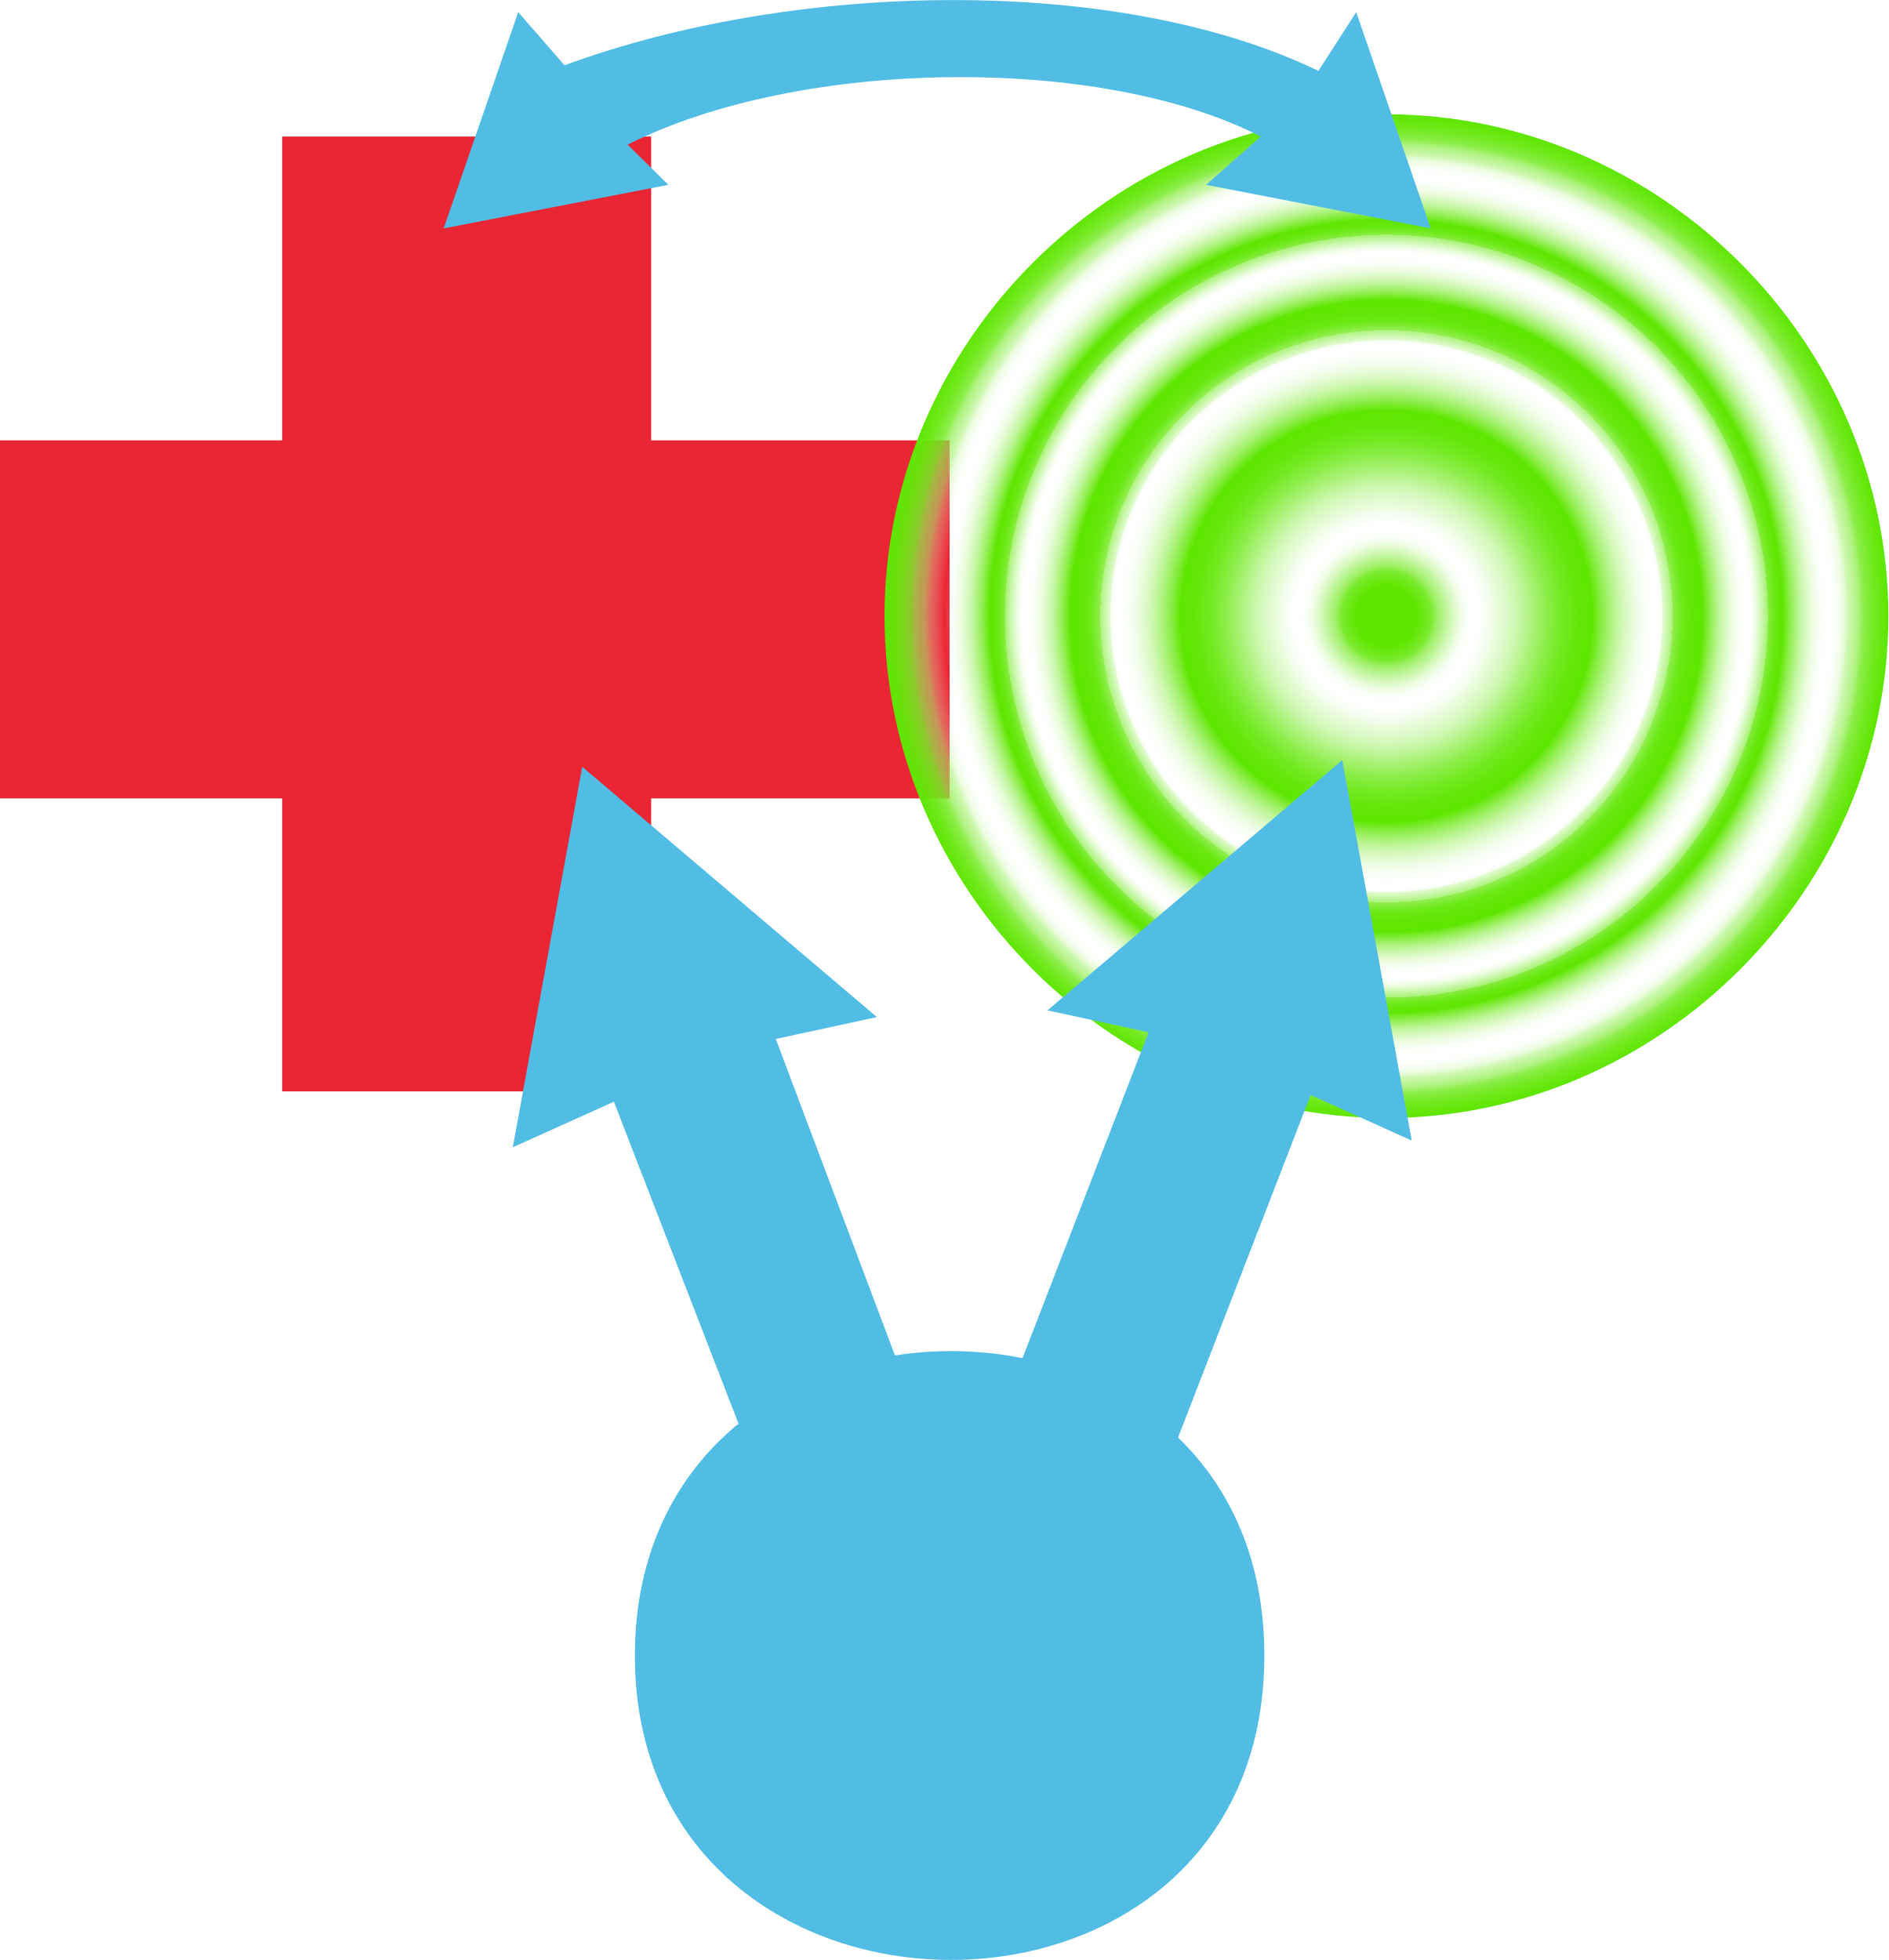
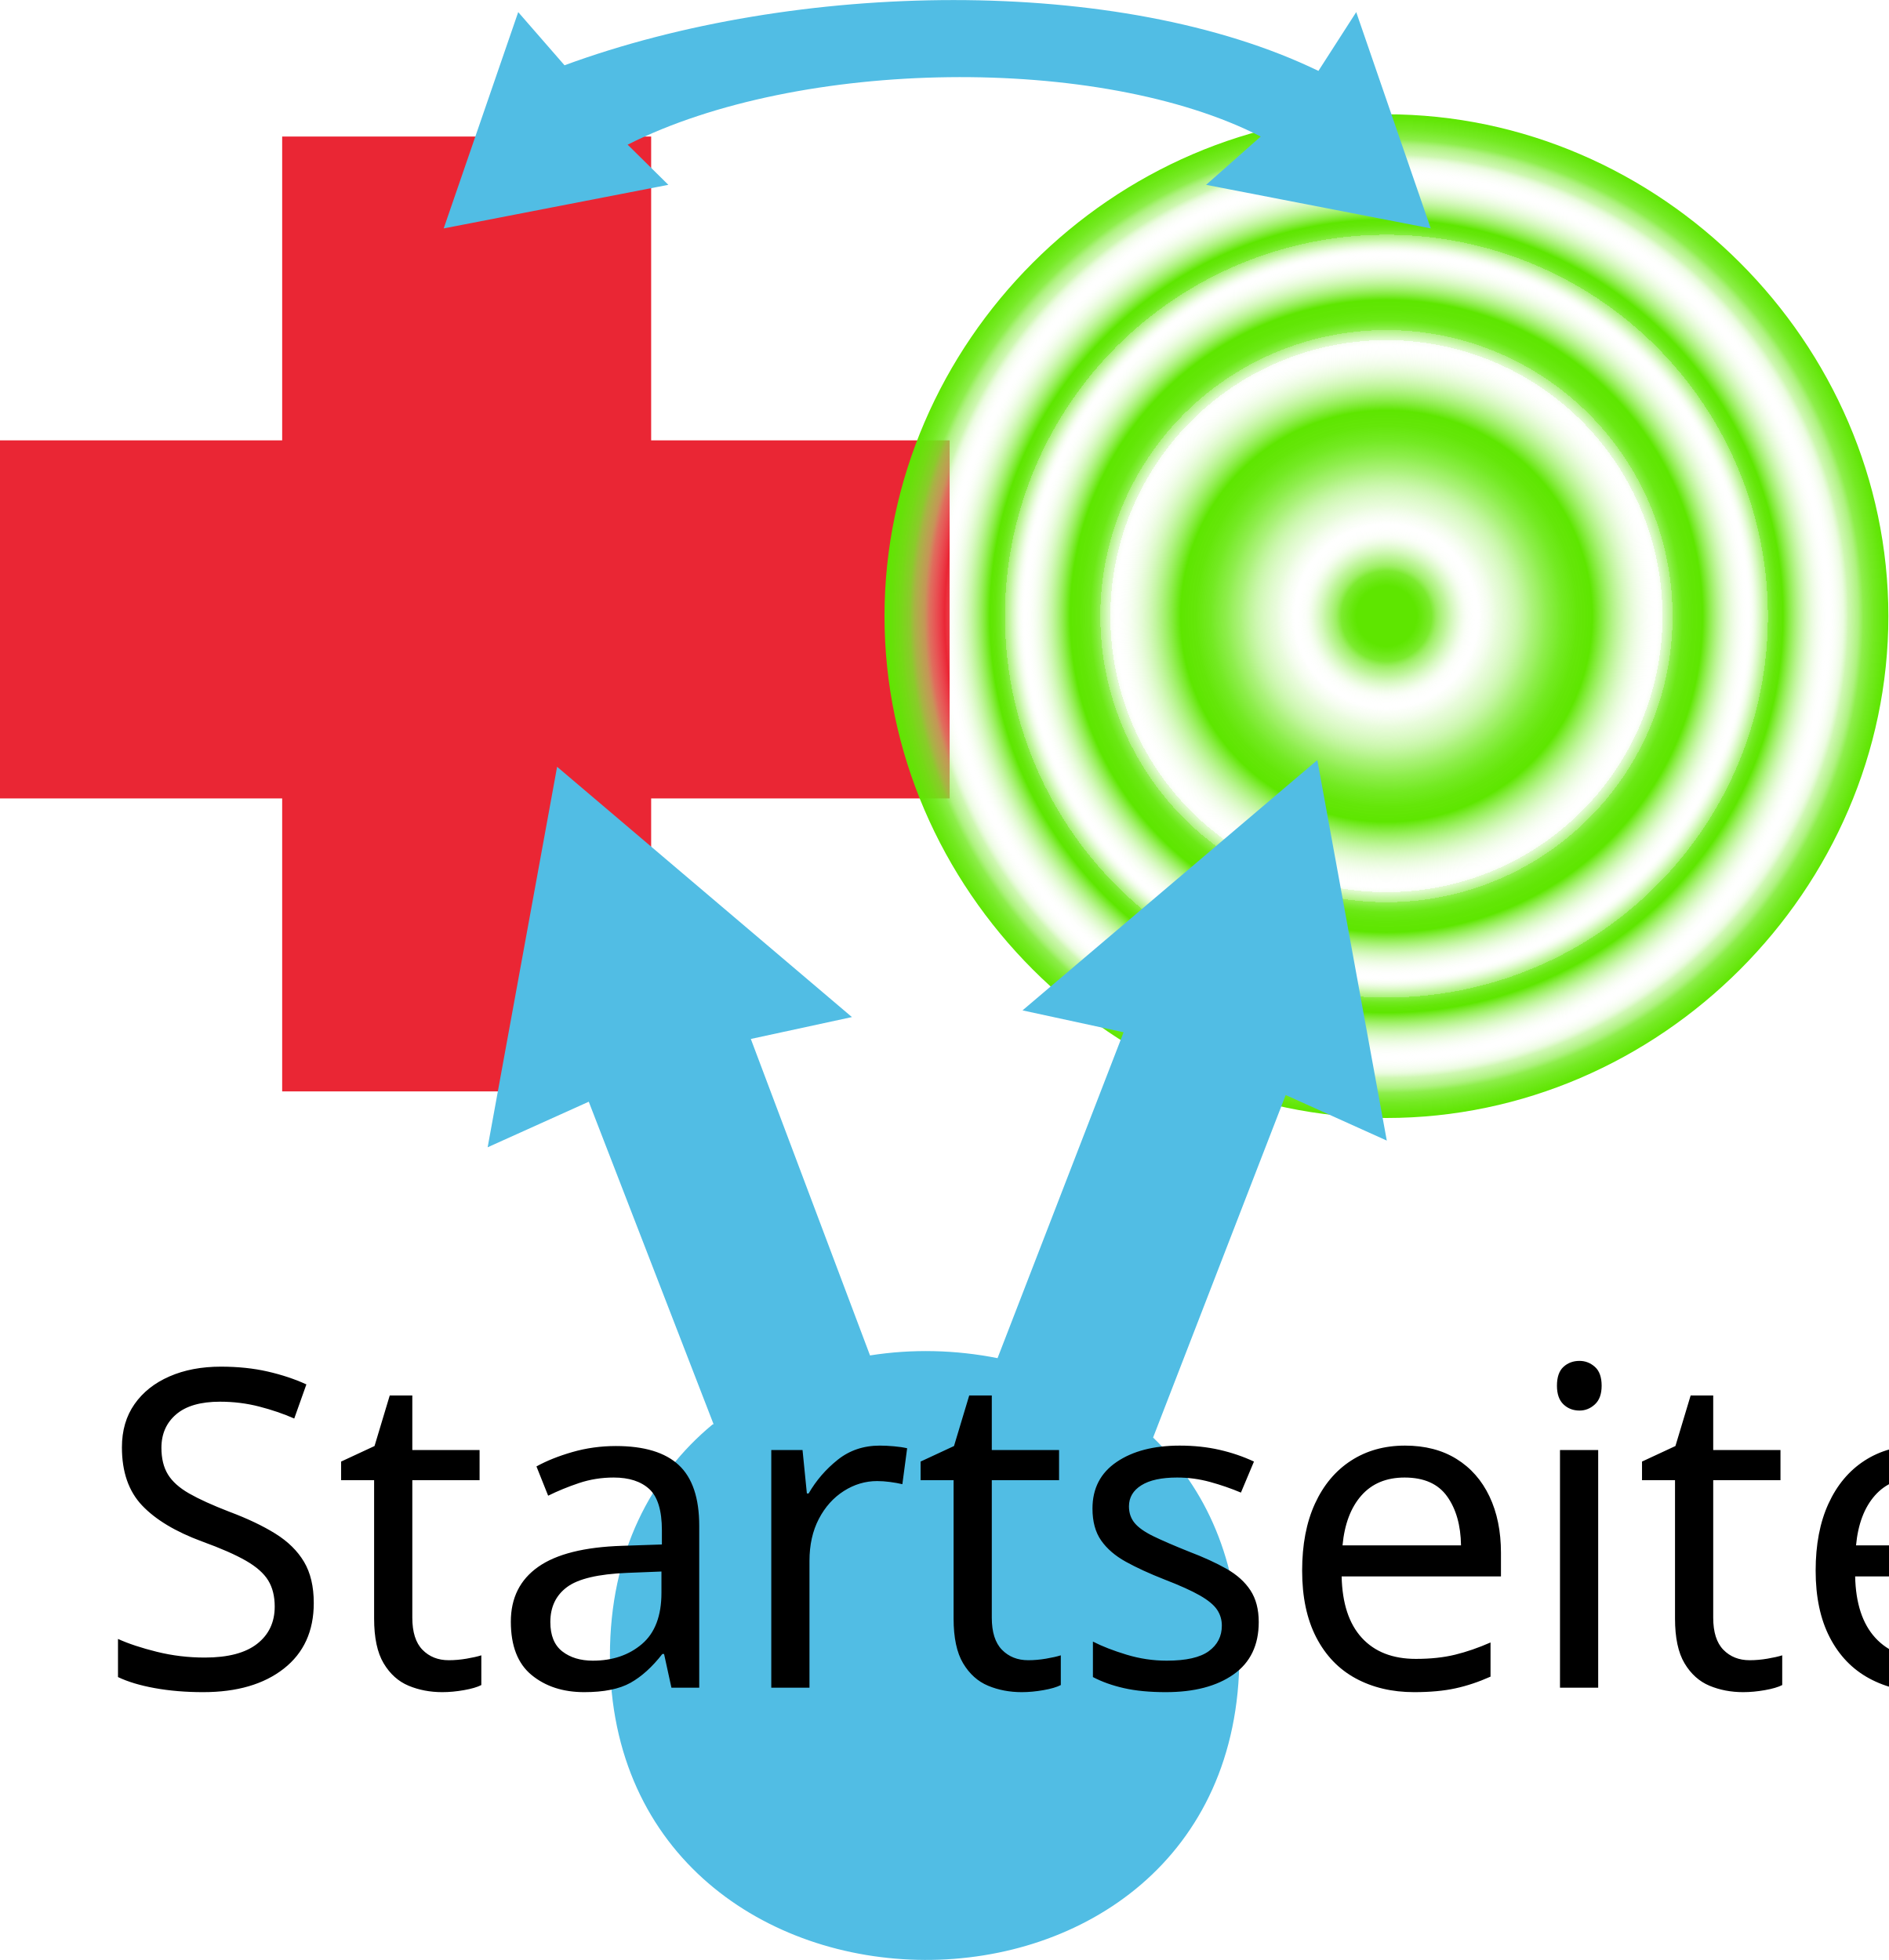
- <svg xmlns="http://www.w3.org/2000/svg" id="Ebene_1" data-name="Ebene 1" preserveAspectRatio="none" viewBox="0 0 1044.2 1083.8">
-   <defs>
-     <style>
-       .cls-1 {
-         fill: #ea2634;
-         fill-rule: evenodd;
-       }
- 
-       .cls-2 {
-         fill: url(#radial-gradient);
-       }
- 
-       .cls-3 {
-         fill: #51bde4;
-       }
-     </style>
-     <radialGradient id="radial-gradient" cx="766.5" cy="340.72" r="277.5" gradientUnits="userSpaceOnUse">
-       <stop offset="0.06" stop-color="#5ee600" />
-       <stop offset="0.07" stop-color="#62e706" stop-opacity="0.97" />
-       <stop offset="0.09" stop-color="#6ee819" stop-opacity="0.9" />
-       <stop offset="0.1" stop-color="#81eb37" stop-opacity="0.79" />
-       <stop offset="0.12" stop-color="#9bef61" stop-opacity="0.62" />
-       <stop offset="0.14" stop-color="#bdf597" stop-opacity="0.41" />
-       <stop offset="0.16" stop-color="#e6fbd7" stop-opacity="0.16" />
-       <stop offset="0.18" stop-color="#fff" stop-opacity="0" />
-       <stop offset="0.19" stop-color="#e7fbd9" stop-opacity="0.15" />
-       <stop offset="0.22" stop-color="#c3f6a0" stop-opacity="0.37" />
-       <stop offset="0.26" stop-color="#a4f16f" stop-opacity="0.56" />
-       <stop offset="0.29" stop-color="#8bed47" stop-opacity="0.72" />
-       <stop offset="0.32" stop-color="#77ea28" stop-opacity="0.84" />
-       <stop offset="0.35" stop-color="#69e812" stop-opacity="0.93" />
-       <stop offset="0.38" stop-color="#61e604" stop-opacity="0.98" />
-       <stop offset="0.41" stop-color="#5ee600" />
-       <stop offset="0.54" stop-color="#fff" stop-opacity="0" />
-       <stop offset="0.54" stop-color="#f9fef6" stop-opacity="0.04" />
-       <stop offset="0.55" stop-color="#d9f9c3" stop-opacity="0.24" />
-       <stop offset="0.55" stop-color="#bcf594" stop-opacity="0.42" />
-       <stop offset="0.56" stop-color="#a2f16c" stop-opacity="0.58" />
-       <stop offset="0.57" stop-color="#8ded4a" stop-opacity="0.71" />
-       <stop offset="0.57" stop-color="#7ceb2f" stop-opacity="0.82" />
-       <stop offset="0.58" stop-color="#6ee91a" stop-opacity="0.9" />
-       <stop offset="0.59" stop-color="#65e70b" stop-opacity="0.96" />
-       <stop offset="0.61" stop-color="#60e603" stop-opacity="0.99" />
-       <stop offset="0.63" stop-color="#5ee600" />
-       <stop offset="0.72" stop-color="#fff" stop-opacity="0" />
-       <stop offset="0.73" stop-color="#ddfac9" stop-opacity="0.21" />
-       <stop offset="0.74" stop-color="#bbf594" stop-opacity="0.42" />
-       <stop offset="0.75" stop-color="#9ff067" stop-opacity="0.6" />
-       <stop offset="0.76" stop-color="#87ec41" stop-opacity="0.74" />
-       <stop offset="0.76" stop-color="#75ea25" stop-opacity="0.86" />
-       <stop offset="0.77" stop-color="#68e810" stop-opacity="0.94" />
-       <stop offset="0.78" stop-color="#61e604" stop-opacity="0.98" />
-       <stop offset="0.79" stop-color="#5ee600" />
-       <stop offset="0.88" stop-color="#fff" stop-opacity="0" />
-       <stop offset="0.89" stop-color="#ecfce1" stop-opacity="0.12" />
-       <stop offset="0.91" stop-color="#c7f6a6" stop-opacity="0.35" />
-       <stop offset="0.92" stop-color="#a7f173" stop-opacity="0.55" />
-       <stop offset="0.94" stop-color="#8ded4a" stop-opacity="0.71" />
-       <stop offset="0.95" stop-color="#78ea29" stop-opacity="0.84" />
-       <stop offset="0.97" stop-color="#6ae812" stop-opacity="0.93" />
-       <stop offset="0.99" stop-color="#61e605" stop-opacity="0.98" />
-       <stop offset="1" stop-color="#5ee600" />
-     </radialGradient>
-   </defs>
-   <polygon class="cls-1" points="360 243.5 525 243.5 525 441.5 360 441.5 360 603.5 156 603.5 156 441.5 0 441.5 0 243.5 156 243.5 156 75.5 360 75.5 360 243.5" />
-   <path class="cls-2" d="M766.5,63.2c151.2,0,277.5,126.3,277.5,277.5S917.7,618.2,766.5,618.2,489,491.9,489,340.7,615.3,63.2,766.5,63.2Z" />
-   <path class="cls-3" d="M728.9,39.2C619-14,440-11,312.1,36.1L286.5,6.7,245.3,126.3l124.2-24.1L347,80C442,32,608.3,30,697,75.5l-30.2,26.7L791,126.3,749.8,6.7Z" />
-   <path class="cls-3" d="M407.7,787.7C373.8,815.8,351,858.5,351,915.5c0,223,348,225.7,348,0,0-52.6-18.8-92.7-47.7-120.6h0l73.3-189.4,55.9,25.2L742.1,420.3l-163,138.4,55.9,12.1L565.3,751a201.2,201.2,0,0,0-70.5-1.5l-65.9-175,55.9-12.1L321.9,424,283.5,634.4l55.9-25.2,69,178.3" />
+ <svg xmlns="http://www.w3.org/2000/svg" version="1.1" id="Ebene_1" x="0px" y="0px" viewBox="0 0 1044.2 1083.8" style="enable-background:new 0 0 1044.2 1083.8;" xml:space="preserve">
+   <style type="text/css">
+ 	.st0{fill-rule:evenodd;clip-rule:evenodd;fill:#EA2634;}
+ 	.st1{fill:url(#SVGID_1_);}
+ 	.st2{fill:#51BDE4;}
+ 	.st3{font-family:'MyriadPro-Regular';}
+ 	.st4{font-size:245.202px;}
+ </style>
+   <polygon class="st0" points="360,243.5 525,243.5 525,441.5 360,441.5 360,603.5 156,603.5 156,441.5 0,441.5 0,243.5 156,243.5   156,75.5 360,75.5 " />
+   <radialGradient id="SVGID_1_" cx="766.5" cy="743.3" r="277.5" gradientTransform="matrix(1 0 0 -1 0 1084)" gradientUnits="userSpaceOnUse">
+     <stop offset="6.000000e-02" style="stop-color:#5EE600" />
+     <stop offset="7.000000e-02" style="stop-color:#62E706;stop-opacity:0.97" />
+     <stop offset="9.000000e-02" style="stop-color:#6EE819;stop-opacity:0.9" />
+     <stop offset="0.1" style="stop-color:#81EB37;stop-opacity:0.79" />
+     <stop offset="0.12" style="stop-color:#9BEF61;stop-opacity:0.62" />
+     <stop offset="0.14" style="stop-color:#BDF597;stop-opacity:0.41" />
+     <stop offset="0.16" style="stop-color:#E6FBD7;stop-opacity:0.16" />
+     <stop offset="0.18" style="stop-color:#FFFFFF;stop-opacity:0" />
+     <stop offset="0.19" style="stop-color:#E7FBD9;stop-opacity:0.15" />
+     <stop offset="0.22" style="stop-color:#C3F6A0;stop-opacity:0.37" />
+     <stop offset="0.26" style="stop-color:#A4F16F;stop-opacity:0.56" />
+     <stop offset="0.29" style="stop-color:#8BED47;stop-opacity:0.72" />
+     <stop offset="0.32" style="stop-color:#77EA28;stop-opacity:0.84" />
+     <stop offset="0.35" style="stop-color:#69E812;stop-opacity:0.93" />
+     <stop offset="0.38" style="stop-color:#61E604;stop-opacity:0.98" />
+     <stop offset="0.41" style="stop-color:#5EE600" />
+     <stop offset="0.54" style="stop-color:#FFFFFF;stop-opacity:0" />
+     <stop offset="0.54" style="stop-color:#F9FEF6;stop-opacity:4.000000e-02" />
+     <stop offset="0.55" style="stop-color:#D9F9C3;stop-opacity:0.24" />
+     <stop offset="0.55" style="stop-color:#BCF594;stop-opacity:0.42" />
+     <stop offset="0.56" style="stop-color:#A2F16C;stop-opacity:0.58" />
+     <stop offset="0.57" style="stop-color:#8DED4A;stop-opacity:0.71" />
+     <stop offset="0.57" style="stop-color:#7CEB2F;stop-opacity:0.82" />
+     <stop offset="0.58" style="stop-color:#6EE91A;stop-opacity:0.9" />
+     <stop offset="0.59" style="stop-color:#65E70B;stop-opacity:0.96" />
+     <stop offset="0.61" style="stop-color:#60E603;stop-opacity:0.99" />
+     <stop offset="0.63" style="stop-color:#5EE600" />
+     <stop offset="0.72" style="stop-color:#FFFFFF;stop-opacity:0" />
+     <stop offset="0.73" style="stop-color:#DDFAC9;stop-opacity:0.21" />
+     <stop offset="0.74" style="stop-color:#BBF594;stop-opacity:0.42" />
+     <stop offset="0.75" style="stop-color:#9FF067;stop-opacity:0.6" />
+     <stop offset="0.76" style="stop-color:#87EC41;stop-opacity:0.74" />
+     <stop offset="0.76" style="stop-color:#75EA25;stop-opacity:0.86" />
+     <stop offset="0.77" style="stop-color:#68E810;stop-opacity:0.94" />
+     <stop offset="0.78" style="stop-color:#61E604;stop-opacity:0.98" />
+     <stop offset="0.79" style="stop-color:#5EE600" />
+     <stop offset="0.88" style="stop-color:#FFFFFF;stop-opacity:0" />
+     <stop offset="0.89" style="stop-color:#ECFCE1;stop-opacity:0.12" />
+     <stop offset="0.91" style="stop-color:#C7F6A6;stop-opacity:0.35" />
+     <stop offset="0.92" style="stop-color:#A7F173;stop-opacity:0.55" />
+     <stop offset="0.94" style="stop-color:#8DED4A;stop-opacity:0.71" />
+     <stop offset="0.95" style="stop-color:#78EA29;stop-opacity:0.84" />
+     <stop offset="0.97" style="stop-color:#6AE812;stop-opacity:0.93" />
+     <stop offset="0.99" style="stop-color:#61E605;stop-opacity:0.98" />
+     <stop offset="1" style="stop-color:#5EE600" />
+   </radialGradient>
+   <path class="st1" d="M766.5,63.2c151.2,0,277.5,126.3,277.5,277.5S917.7,618.2,766.5,618.2S489,491.9,489,340.7  S615.3,63.2,766.5,63.2z" />
+   <path class="st2" d="M728.9,39.2C619-14,440-11,312.1,36.1L286.5,6.7l-41.2,119.6l124.2-24.1L347,80c95-48,261.3-50,350-4.5  l-30.2,26.7L791,126.3L749.8,6.7L728.9,39.2z" />
+   <path class="st2" d="M393.9,787.7c-33.9,28.1-56.7,70.8-56.7,127.8c0,223,348,225.7,348,0c0-52.6-18.8-92.7-47.7-120.6l0,0  l73.3-189.4l55.9,25.2l-38.4-210.4l-163,138.4l55.9,12.1L551.5,751c-23.2-4.6-47.1-5.2-70.5-1.5l-65.9-175l55.9-12.1L308,424  l-38.4,210.4l55.9-25.2l69,178.3" />
+   <text transform="matrix(0.9787 0 0 1 52.9995 933.2354)" class="st3 st4">Startseite</text>
</svg>
